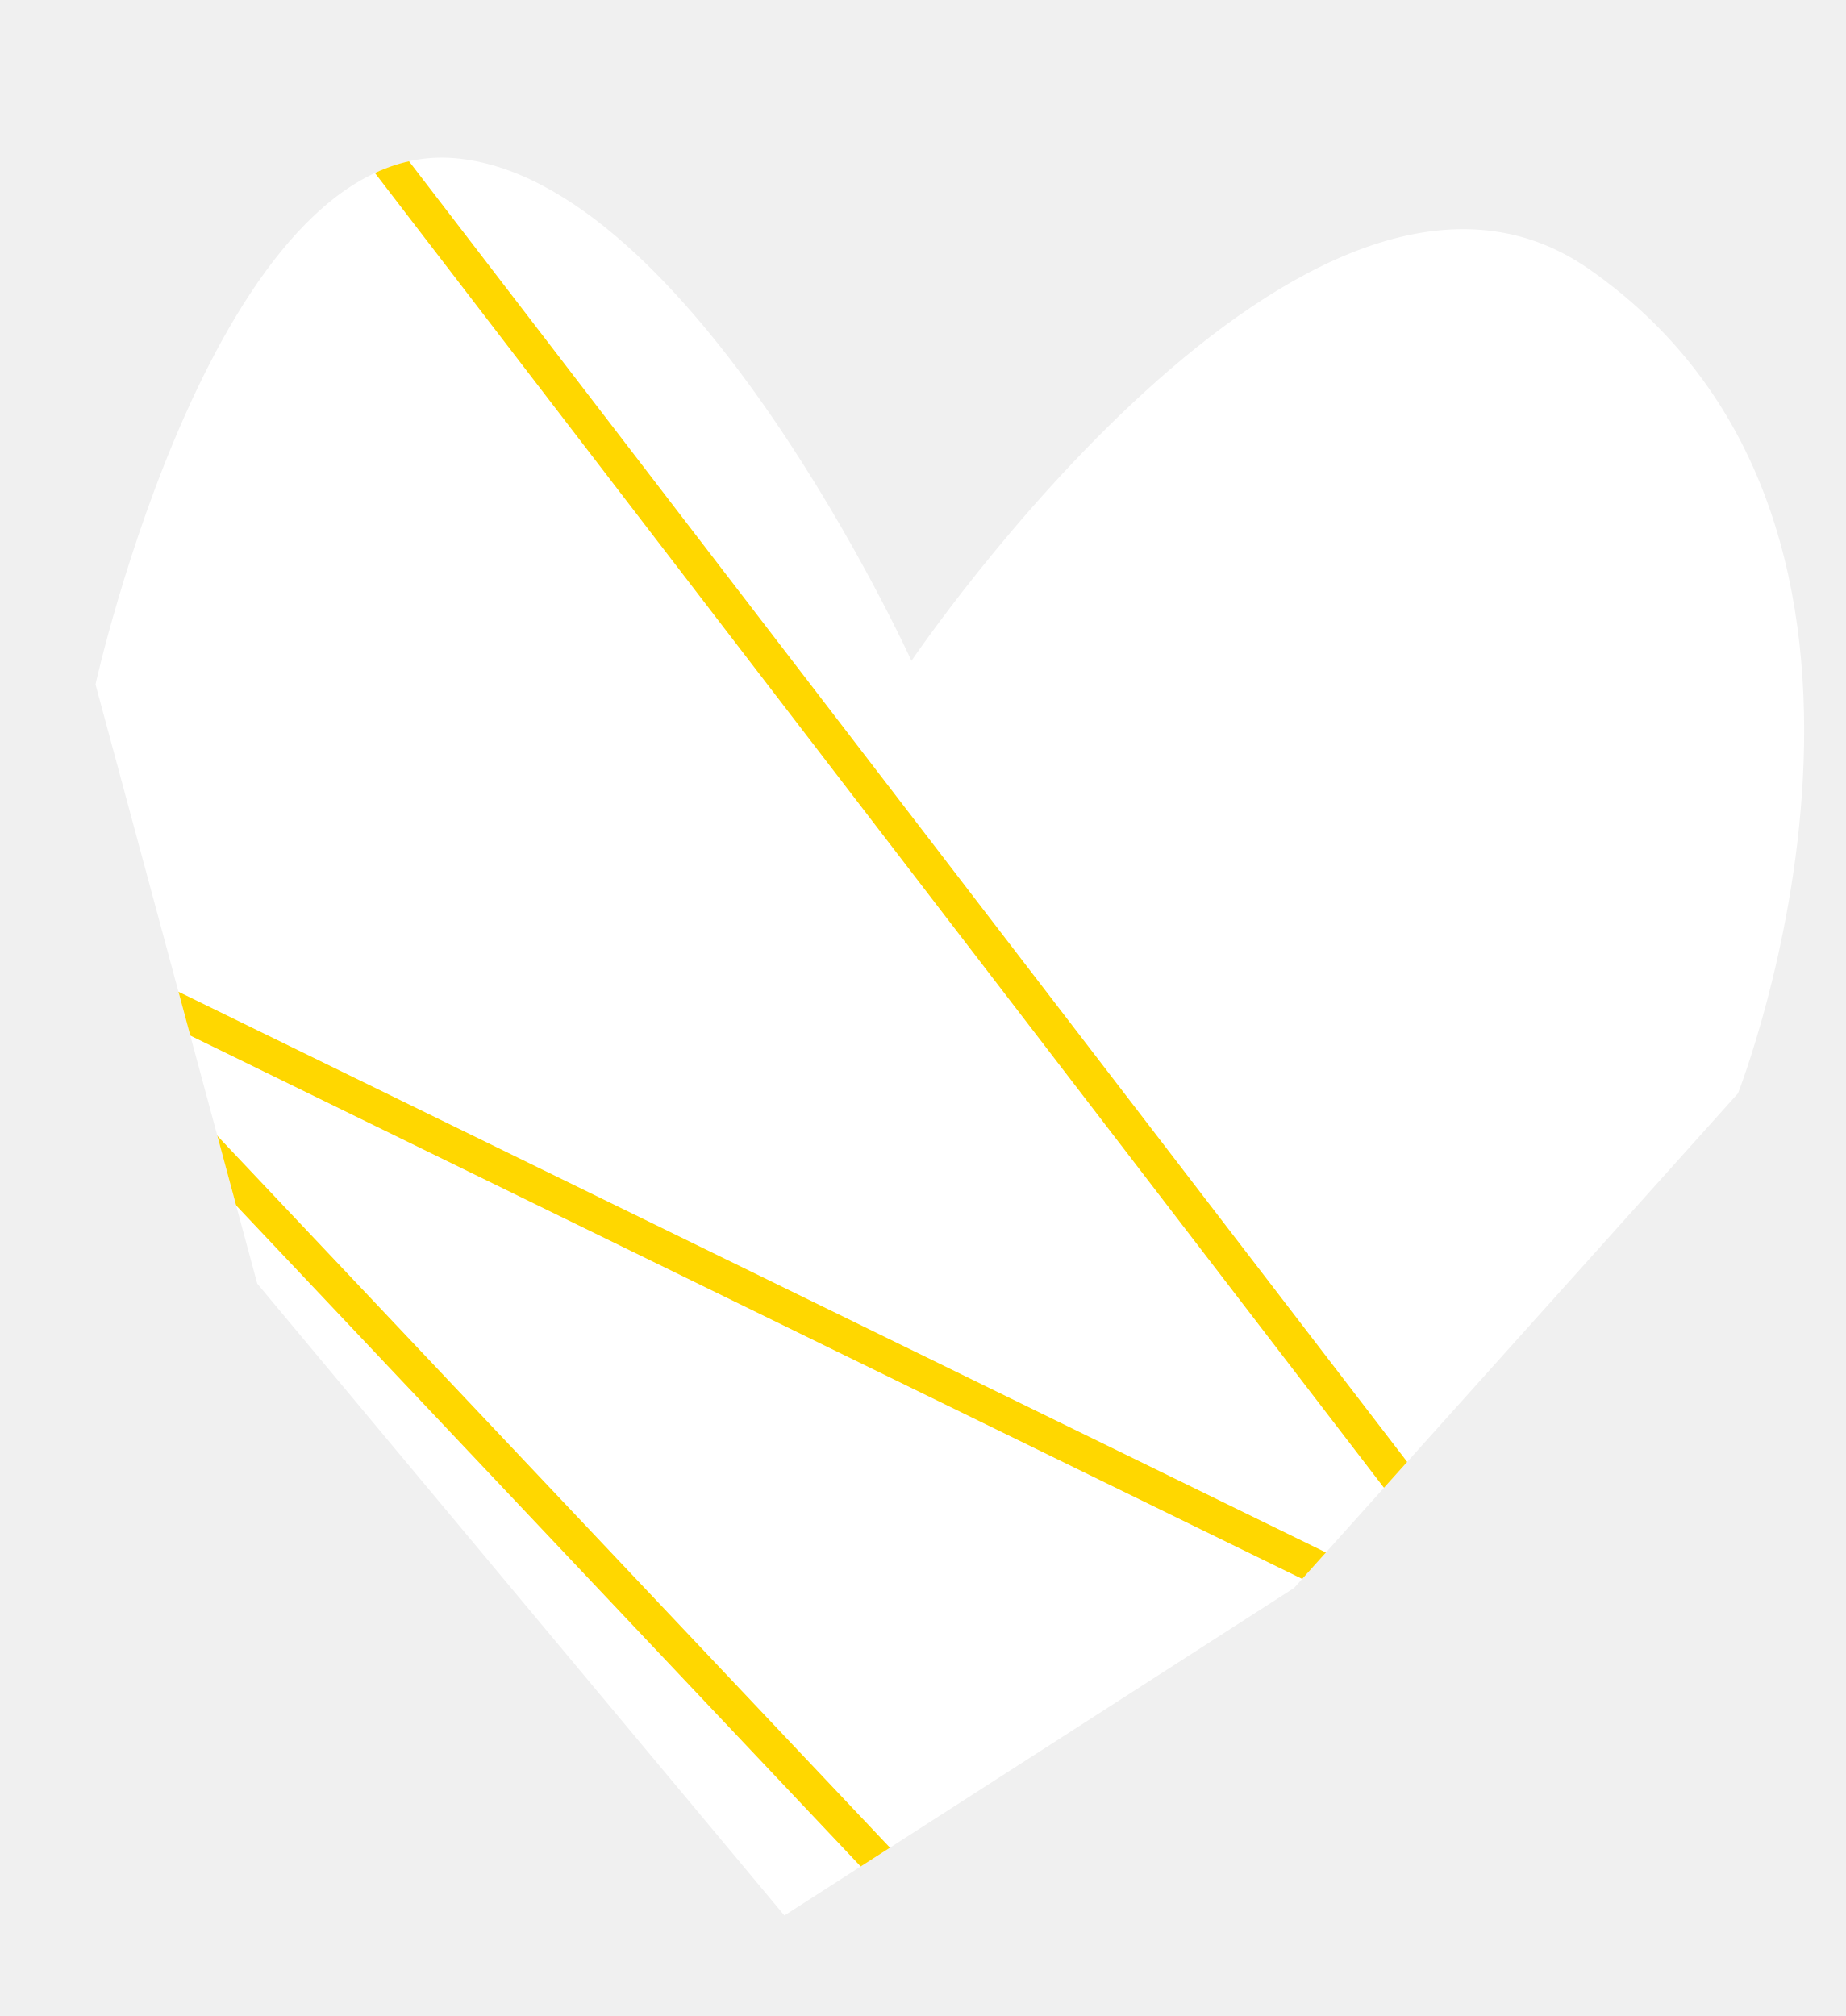
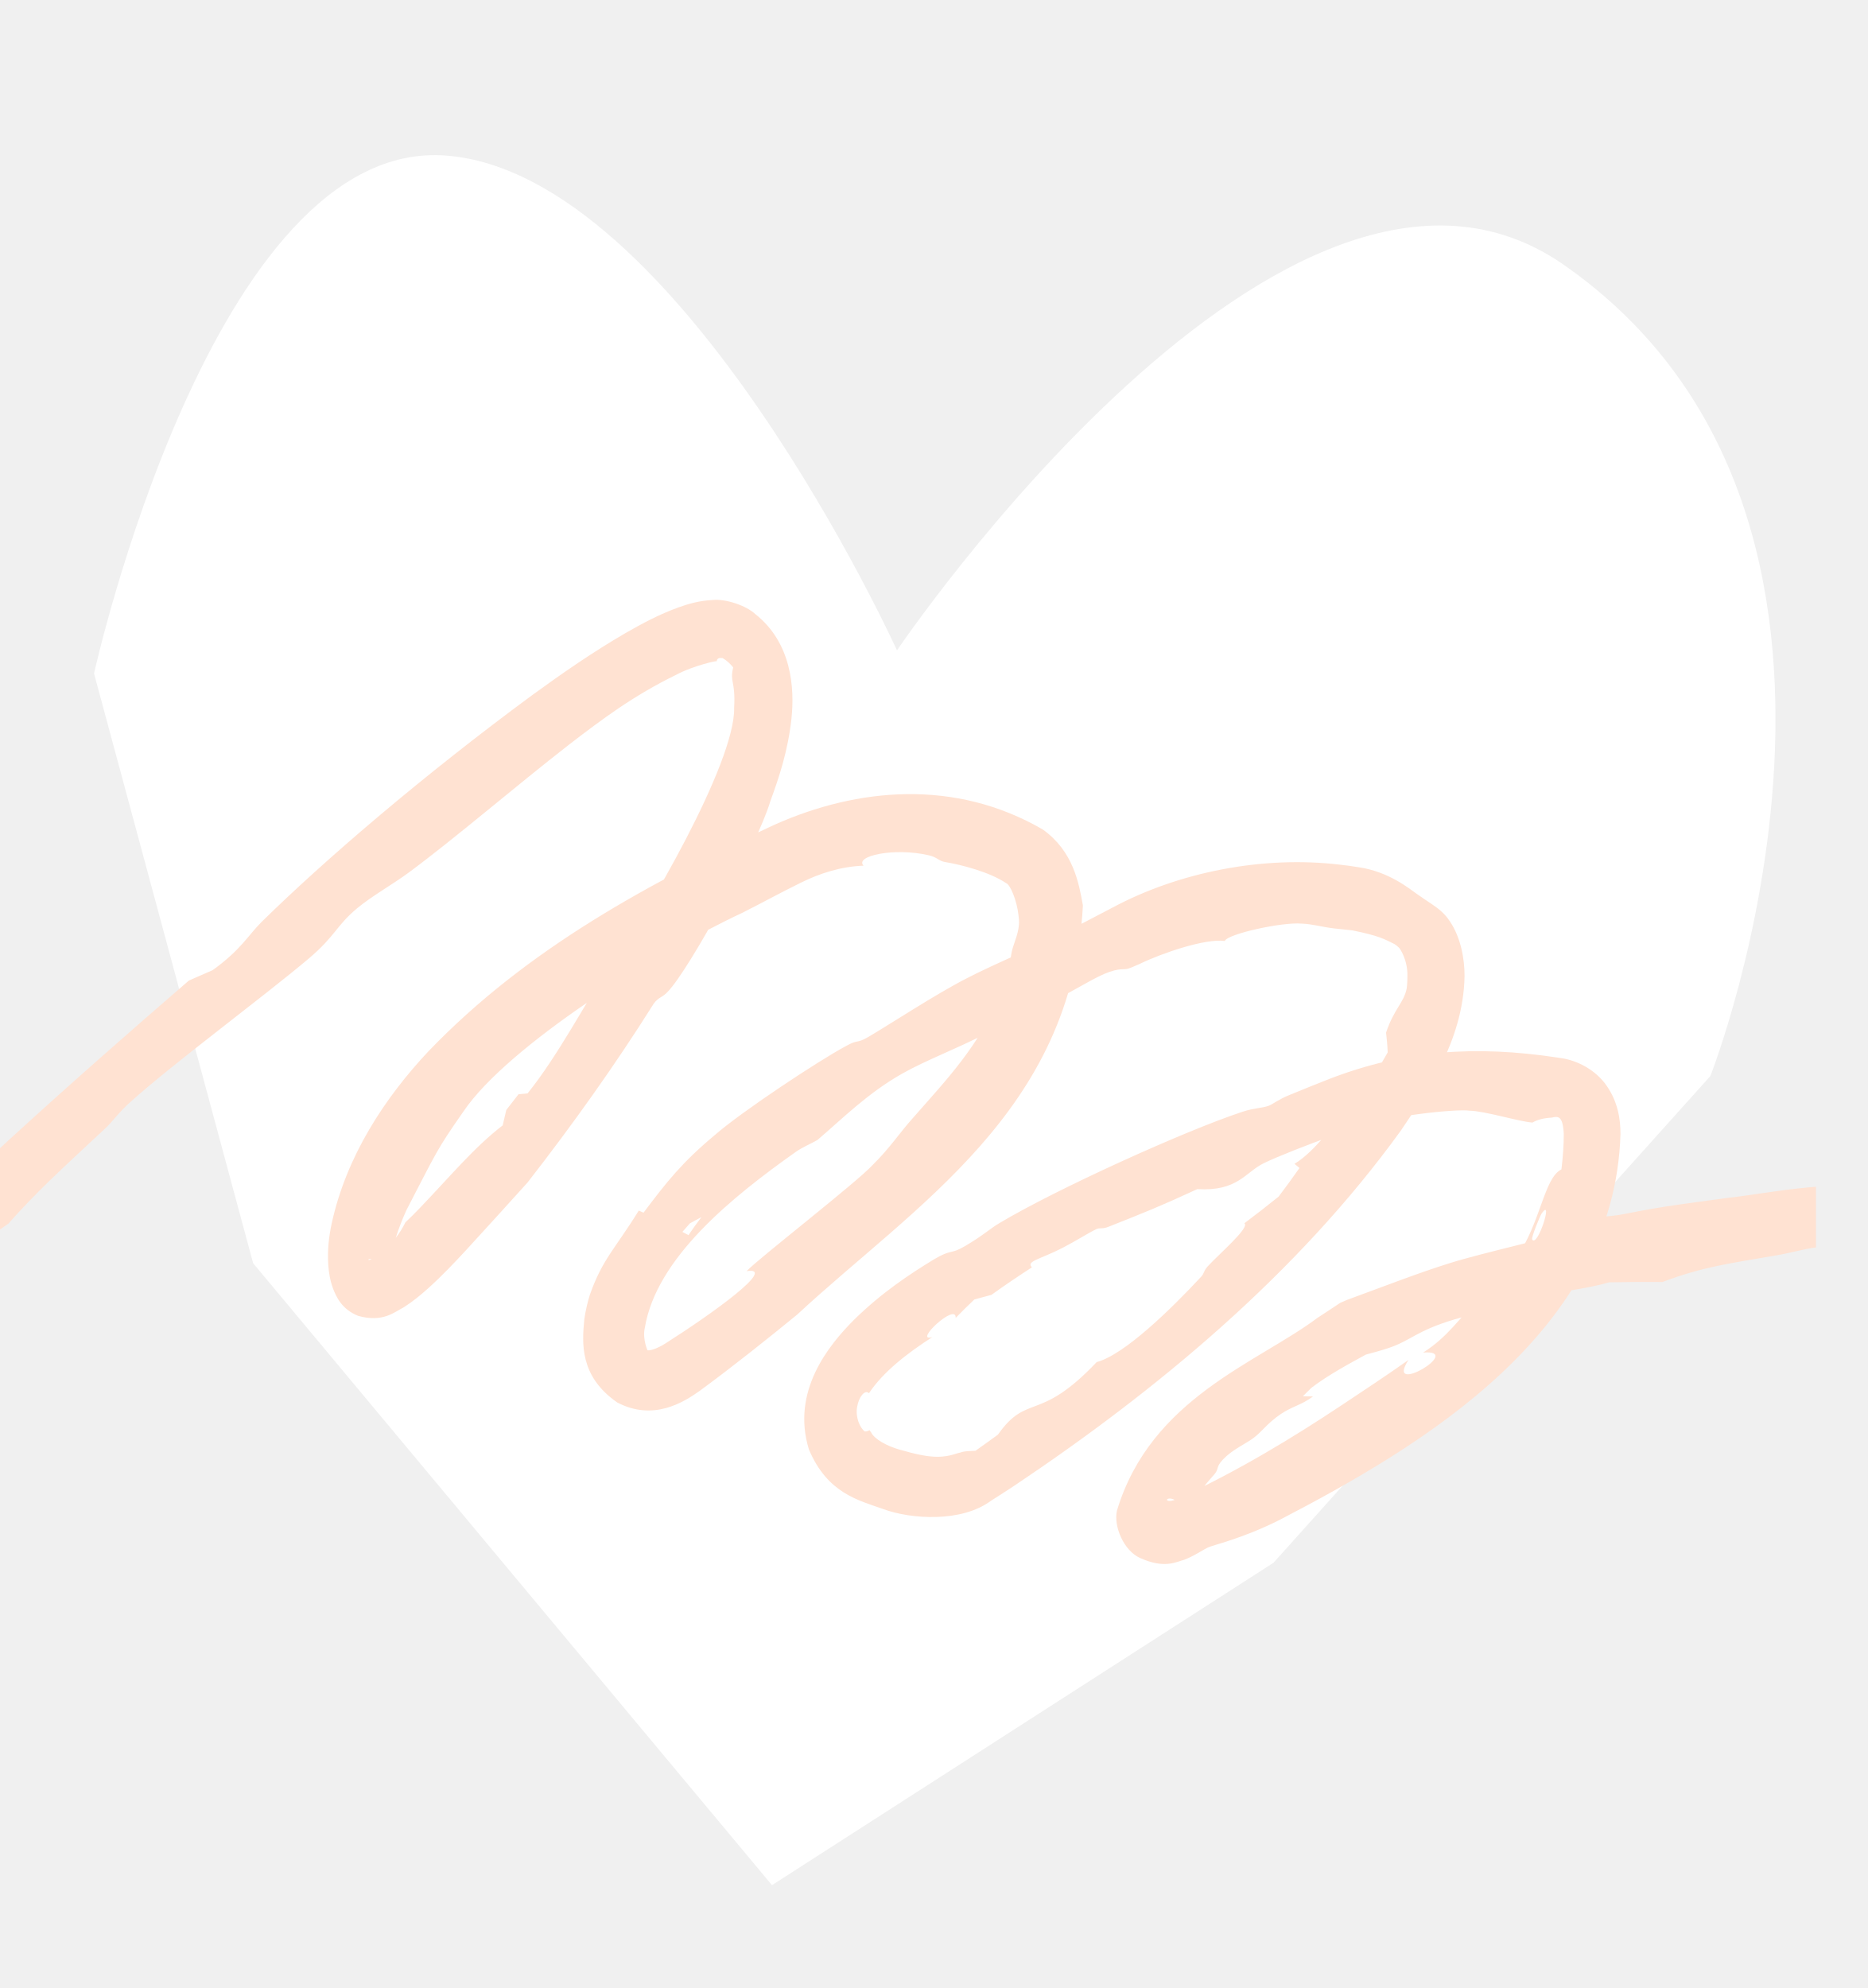
- <svg xmlns="http://www.w3.org/2000/svg" width="54" height="59" viewBox="0 0 54 59" fill="none">
-   <path d="M13.281 4.627C6.322 4.07 2.795 20.029 2.795 20.029L7.528 37.566L22.955 56.059L37.869 46.473L50.859 31.998C50.859 31.998 57.377 15.457 46.498 7.874C38.286 2.15 26.672 19.34 26.672 19.34C26.672 19.34 20.239 5.183 13.281 4.627Z" fill="white" />
-   <mask id="mask0_676_100" style="mask-type:alpha" maskUnits="userSpaceOnUse" x="2" y="4" width="51" height="53">
-     <path d="M13.281 4.627C6.322 4.07 2.795 20.029 2.795 20.029L7.528 37.566L22.955 56.059L37.869 46.473L50.859 31.998C50.859 31.998 57.377 15.457 46.498 7.874C38.286 2.15 26.672 19.34 26.672 19.34C26.672 19.34 20.239 5.183 13.281 4.627Z" fill="white" />
-   </mask>
-   <g mask="url(#mask0_676_100)">
-     <path d="M6.49 -1.6L45.535 49.282L-0.363 26.852L28.089 56.967" stroke="#FFD700" />
+ <svg xmlns="http://www.w3.org/2000/svg" width="31" height="33" viewBox="0 0 31 33" fill="none">
+   <g clip-path="url(#clip0_676_100)">
+     <path d="M7.413 2.583C3.529 2.272 1.561 11.18 1.561 11.18L4.202 20.969L12.814 31.293L21.139 25.941L28.39 17.862C28.39 17.862 32.028 8.628 25.956 4.395C21.371 1.2 14.889 10.796 14.889 10.796C14.889 10.796 11.298 2.894 7.413 2.583Z" fill="white" />
+     <path d="M26.375 20.239C26.524 20.195 26.76 20.192 26.94 20.156C27.715 20.002 28.008 19.979 28.717 19.879C29.348 19.814 30.532 19.534 31.781 19.758L31.839 19.774C32.061 19.864 32.16 19.923 32.273 19.968C32.383 20.014 32.492 20.05 32.588 20.084C32.781 20.151 32.912 20.21 32.907 20.282C32.907 20.282 32.907 20.282 32.907 20.282C32.907 20.286 32.906 20.289 32.906 20.293C32.891 20.357 32.636 20.406 32.589 20.471C32.538 20.534 32.523 21.026 32.089 20.958C31.921 20.931 31.661 20.823 31.503 20.756L31.547 20.768C31.13 20.668 30.334 20.685 30.149 20.706C29.958 20.728 29.725 20.798 29.484 20.839C28.699 20.975 28.282 21.023 27.594 21.281C27.303 21.278 27.004 21.281 26.708 21.286C26.34 21.398 25.773 21.454 25.544 21.517C25.365 21.566 25.267 21.641 25.076 21.694C24.866 21.751 24.524 21.788 24.135 21.904C23.504 22.094 23.426 22.249 23.051 22.376C22.932 22.416 22.789 22.455 22.631 22.497L22.734 22.452C22.419 22.624 22.054 22.818 21.768 23.037C21.721 23.083 21.674 23.13 21.627 23.177C21.683 23.178 21.739 23.179 21.795 23.181C21.585 23.333 21.457 23.34 21.261 23.472C21.031 23.628 20.955 23.759 20.808 23.869C20.689 23.958 20.5 24.044 20.359 24.17C20.156 24.354 20.25 24.367 20.157 24.474C20.141 24.494 19.948 24.698 19.829 24.892C19.702 25.091 19.689 25.229 19.688 25.238C19.688 25.242 19.687 25.247 19.686 25.251C19.706 25.177 19.649 25.003 19.56 24.939C19.474 24.869 19.415 24.872 19.391 24.878C19.344 24.894 19.381 24.936 19.485 24.902C19.512 24.894 19.54 24.883 19.57 24.869C20.538 24.424 21.464 23.862 22.262 23.331C22.635 23.083 23.022 22.828 23.38 22.574C22.971 23.198 24.323 22.395 23.623 22.452C24.039 22.187 24.224 21.878 24.542 21.565C24.745 21.36 24.92 21.244 25.152 20.909C25.579 20.302 25.623 19.558 25.918 19.411C25.943 19.206 25.957 19.01 25.957 18.822C25.941 18.518 25.863 18.527 25.759 18.552C25.628 18.559 25.52 18.585 25.437 18.634C25.211 18.618 24.65 18.442 24.393 18.437C24.202 18.404 22.981 18.516 22.385 18.759C22.229 18.813 22.107 18.857 22.046 18.879C21.746 18.989 21.219 19.19 20.975 19.31C20.669 19.46 20.544 19.78 19.874 19.739C19.237 20.033 19.005 20.124 18.4 20.364C18.29 20.408 18.259 20.374 18.197 20.404C18.069 20.464 17.864 20.597 17.641 20.712C17.273 20.903 17.023 20.935 17.129 21.037C16.901 21.185 16.674 21.338 16.457 21.494C16.363 21.519 16.266 21.545 16.173 21.571C16.068 21.671 15.961 21.775 15.863 21.877C15.879 21.609 15.146 22.293 15.476 22.195C15.059 22.463 14.658 22.774 14.424 23.127C14.357 23.06 14.254 23.187 14.227 23.357C14.197 23.528 14.274 23.701 14.354 23.762C14.384 23.763 14.412 23.753 14.434 23.74C14.436 23.745 14.444 23.759 14.459 23.776C14.512 23.888 14.723 24.006 14.939 24.065C15.185 24.135 15.389 24.185 15.58 24.182C15.776 24.176 15.869 24.125 15.939 24.112C16.032 24.081 16.077 24.091 16.192 24.082C16.319 23.993 16.44 23.905 16.565 23.814C17.056 23.118 17.243 23.625 18.204 22.61C18.666 22.488 19.448 21.72 19.937 21.194C19.994 21.133 19.972 21.105 20.046 21.022C20.229 20.821 20.755 20.372 20.655 20.306C20.848 20.161 21.038 20.013 21.224 19.863C21.344 19.705 21.457 19.549 21.57 19.388C21.542 19.365 21.515 19.342 21.487 19.319C21.838 19.11 22.182 18.602 22.374 18.377C22.413 18.331 22.462 18.35 22.576 18.206C22.713 18.035 22.91 17.686 23.034 17.47C23.03 17.356 23.02 17.248 23.007 17.141C23.142 16.74 23.304 16.645 23.35 16.406C23.352 16.396 23.362 16.31 23.361 16.21C23.371 15.941 23.236 15.732 23.209 15.72C23.189 15.699 23.167 15.684 23.146 15.671C22.981 15.59 22.895 15.534 22.448 15.444C22.355 15.435 22.255 15.423 22.143 15.411C21.945 15.389 21.789 15.338 21.61 15.332C21.29 15.301 20.373 15.503 20.33 15.62C20.005 15.575 19.28 15.824 18.917 16.001C18.845 16.033 18.785 16.059 18.739 16.075C18.649 16.108 18.598 16.053 18.326 16.168C18.105 16.262 17.579 16.584 17.305 16.712C17.014 16.846 16.884 16.845 16.754 16.907C16.632 16.965 16.542 17.066 16.379 17.151C15.867 17.416 15.372 17.597 14.975 17.822C14.403 18.145 13.982 18.571 13.569 18.923C13.453 18.99 13.327 19.039 13.212 19.119C12.146 19.873 10.898 20.881 10.704 22.037C10.656 22.242 10.765 22.444 10.744 22.41C10.744 22.41 10.738 22.416 10.769 22.415C10.807 22.414 10.915 22.384 11.043 22.302C11.829 21.803 12.914 21.021 12.393 21.1C12.588 20.892 14.226 19.624 14.49 19.333C14.77 19.058 14.94 18.795 15.145 18.568C15.744 17.884 16.223 17.399 16.646 16.445C16.749 16.198 16.767 15.921 16.796 15.789C16.834 15.632 16.925 15.465 16.914 15.274C16.912 15.248 16.91 15.221 16.906 15.193C16.878 14.942 16.768 14.681 16.698 14.658C16.425 14.475 15.959 14.354 15.68 14.308C15.582 14.291 15.555 14.227 15.41 14.196C14.841 14.065 14.181 14.209 14.334 14.37C13.962 14.383 13.612 14.495 13.294 14.652C12.959 14.816 12.639 14.993 12.314 15.156C10.884 15.823 8.437 17.359 7.699 18.441C7.237 19.102 7.257 19.105 6.745 20.09C6.68 20.236 6.621 20.383 6.569 20.549C6.545 20.624 6.524 20.704 6.512 20.785C6.497 20.877 6.492 20.965 6.491 21.015C6.477 21.075 6.538 21.027 6.289 20.911C6.06 20.868 6.103 20.941 6.157 20.903C6.215 20.879 6.295 20.825 6.366 20.763C6.513 20.636 6.641 20.472 6.729 20.291C6.814 20.211 6.895 20.13 6.973 20.048C7.484 19.515 7.873 19.043 8.344 18.681C8.364 18.596 8.384 18.51 8.404 18.425C8.472 18.338 8.54 18.251 8.607 18.164C8.657 18.16 8.707 18.155 8.757 18.15C9.257 17.532 9.725 16.633 10.092 16.081C10.739 15.19 12.206 12.655 12.186 11.75C12.211 11.289 12.11 11.336 12.17 11.079C12.119 11.014 12.062 10.964 11.995 10.924C11.987 10.924 11.979 10.923 11.971 10.923C11.914 10.918 11.898 10.949 11.896 10.98C11.949 10.952 11.511 11.044 11.209 11.209C10.88 11.368 10.553 11.564 10.27 11.755C10.016 11.928 9.736 12.135 9.445 12.361C8.557 13.051 7.556 13.914 6.782 14.486C6.525 14.676 6.169 14.876 5.928 15.077C5.578 15.37 5.57 15.534 5.128 15.909C4.366 16.553 2.861 17.663 2.161 18.296C1.951 18.485 1.884 18.604 1.742 18.736C1.41 19.046 1.109 19.322 0.818 19.604C0.588 19.828 0.365 20.056 0.139 20.312C-0.533 20.796 -0.581 20.647 -0.867 20.727C-0.974 20.759 -1.177 20.837 -1.365 20.937C-1.459 20.99 -1.554 21.038 -1.629 21.155C-1.725 21.286 -1.624 21.526 -1.634 21.536C-1.642 21.576 -1.685 21.615 -1.803 21.483C-1.914 21.346 -1.945 21.145 -1.965 21.373C-2.008 21.008 -1.899 20.923 -1.864 20.826C-1.817 20.738 -1.773 20.674 -1.734 20.619C-1.654 20.507 -1.581 20.421 -1.511 20.342C-1.369 20.184 -1.238 20.06 -1.11 19.947C-0.852 19.721 -0.592 19.535 -0.255 19.295C-0.111 19.161 0.028 19.032 0.175 18.898C1.147 18.009 2.139 17.138 3.135 16.277C3.267 16.219 3.397 16.162 3.53 16.104C3.53 16.104 3.53 16.104 3.53 16.104C4.002 15.764 4.12 15.524 4.343 15.303C5.392 14.271 7.036 12.863 8.835 11.538C9.334 11.175 9.84 10.824 10.384 10.508C10.658 10.351 10.934 10.202 11.26 10.083C11.425 10.025 11.6 9.971 11.828 9.96C12.046 9.936 12.389 10.055 12.534 10.191C13.146 10.672 13.191 11.433 13.137 11.932C13.08 12.459 12.932 12.906 12.787 13.299C12.571 14.027 11.437 16.1 11.085 16.461C11 16.558 10.928 16.551 10.85 16.662C10.205 17.688 9.501 18.673 8.757 19.629C8.424 19.998 8.088 20.369 7.748 20.739C7.545 20.959 7.338 21.178 7.102 21.39C6.983 21.496 6.858 21.601 6.703 21.7C6.544 21.781 6.358 21.957 5.945 21.843C5.671 21.732 5.583 21.528 5.529 21.392C5.476 21.248 5.458 21.12 5.449 20.997C5.433 20.751 5.459 20.524 5.507 20.303C5.751 19.193 6.381 18.23 7.11 17.453C8.753 15.74 10.81 14.639 12.861 13.688C14.23 13.079 15.849 12.921 17.312 13.771C17.816 14.134 17.908 14.655 17.975 15.029C17.797 18.441 15.178 20.014 13.231 21.823C12.744 22.221 12.184 22.669 11.61 23.091C11.341 23.281 10.841 23.594 10.245 23.28C9.615 22.843 9.662 22.289 9.699 21.9C9.719 21.759 9.751 21.622 9.79 21.496C10 20.898 10.208 20.735 10.603 20.095C10.629 20.106 10.656 20.118 10.682 20.13C11.067 19.618 11.323 19.294 11.861 18.845C12.308 18.453 13.586 17.609 14.033 17.369C14.262 17.24 14.203 17.335 14.415 17.212C14.776 17 15.524 16.508 16.036 16.245C16.497 16.004 17.308 15.667 17.662 15.485C17.926 15.349 18.195 15.208 18.466 15.066C19.573 14.473 20.968 14.201 22.239 14.353C22.341 14.363 22.45 14.379 22.553 14.396C23.056 14.468 23.405 14.761 23.507 14.831C23.617 14.908 23.697 14.962 23.767 15.008C23.877 15.085 23.971 15.151 24.066 15.293C24.25 15.567 24.311 15.921 24.31 16.205C24.289 17.306 23.642 18.183 23.253 18.767C21.527 21.155 19.19 23.087 16.825 24.67C16.707 24.748 16.578 24.83 16.448 24.913C15.955 25.278 15.115 25.218 14.661 25.05C14.245 24.902 13.734 24.788 13.427 24.06C13.13 23.096 13.753 22.332 14.176 21.908C14.642 21.451 15.105 21.148 15.496 20.909C15.811 20.721 15.765 20.836 16.026 20.68C16.316 20.51 16.45 20.383 16.588 20.304C17.518 19.746 19.674 18.767 20.627 18.454C20.81 18.392 20.958 18.395 21.065 18.353C21.12 18.332 21.228 18.248 21.395 18.18C21.627 18.084 21.85 17.995 22.063 17.911C23.312 17.428 24.495 17.35 25.852 17.555C25.867 17.558 25.882 17.56 25.896 17.562C26.176 17.596 26.493 17.763 26.672 18.028C26.854 18.291 26.9 18.581 26.898 18.829C26.798 22.113 23.601 24.003 21.232 25.234C20.609 25.546 20.131 25.647 20.045 25.69C20.022 25.702 20 25.714 19.979 25.726C19.886 25.778 19.801 25.835 19.661 25.89C19.52 25.928 19.33 26.045 18.924 25.862C18.651 25.739 18.482 25.335 18.54 25.076C19.105 23.203 20.873 22.624 21.87 21.875C21.988 21.799 22.114 21.715 22.246 21.627L22.356 21.579C22.922 21.372 23.57 21.12 24.073 20.965C24.581 20.804 25.805 20.533 26.028 20.44C26.16 20.383 26.208 20.288 26.375 20.239ZM25.432 20.575C25.522 20.718 25.79 19.862 25.592 20.139C25.554 20.201 25.417 20.54 25.432 20.575ZM11.327 20.449C11.361 20.467 11.394 20.485 11.428 20.503C11.494 20.404 11.569 20.301 11.643 20.204C11.579 20.237 11.514 20.273 11.451 20.308C11.408 20.355 11.368 20.401 11.327 20.449Z" fill="#FFE2D2" />
  </g>
+   <defs>
+     <clipPath id="clip0_676_100">
+       <rect width="30.143" height="32.934" fill="white" />
+     </clipPath>
+   </defs>
</svg>
